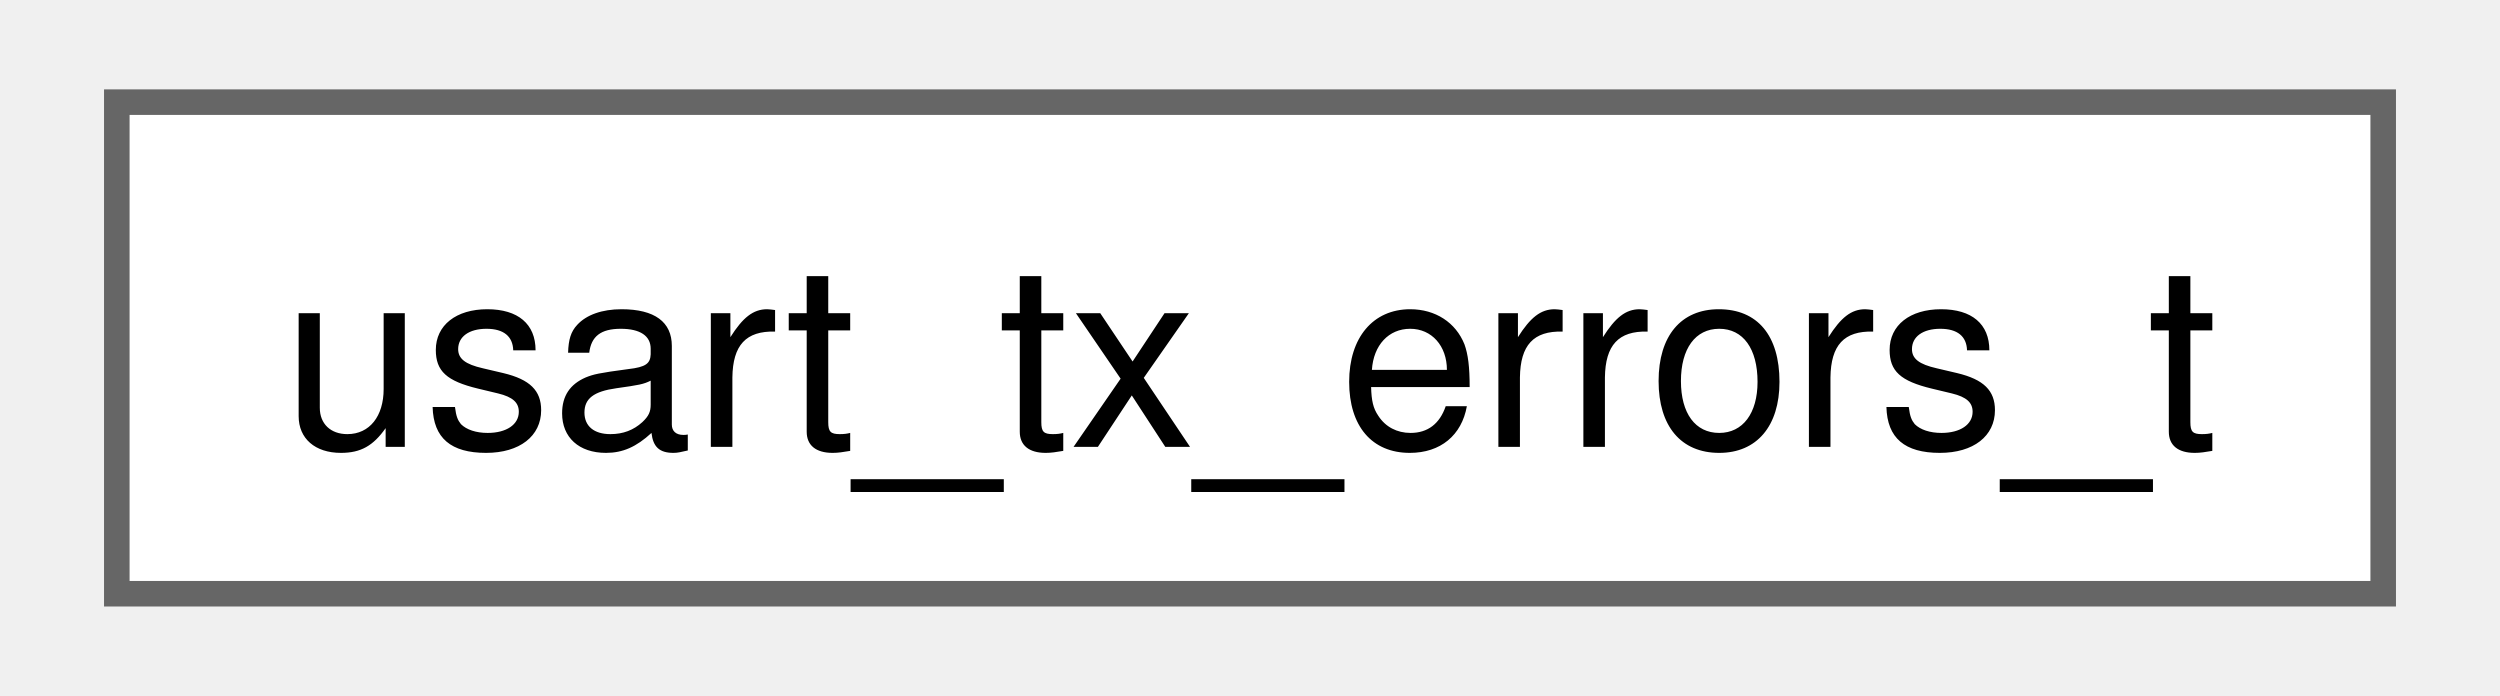
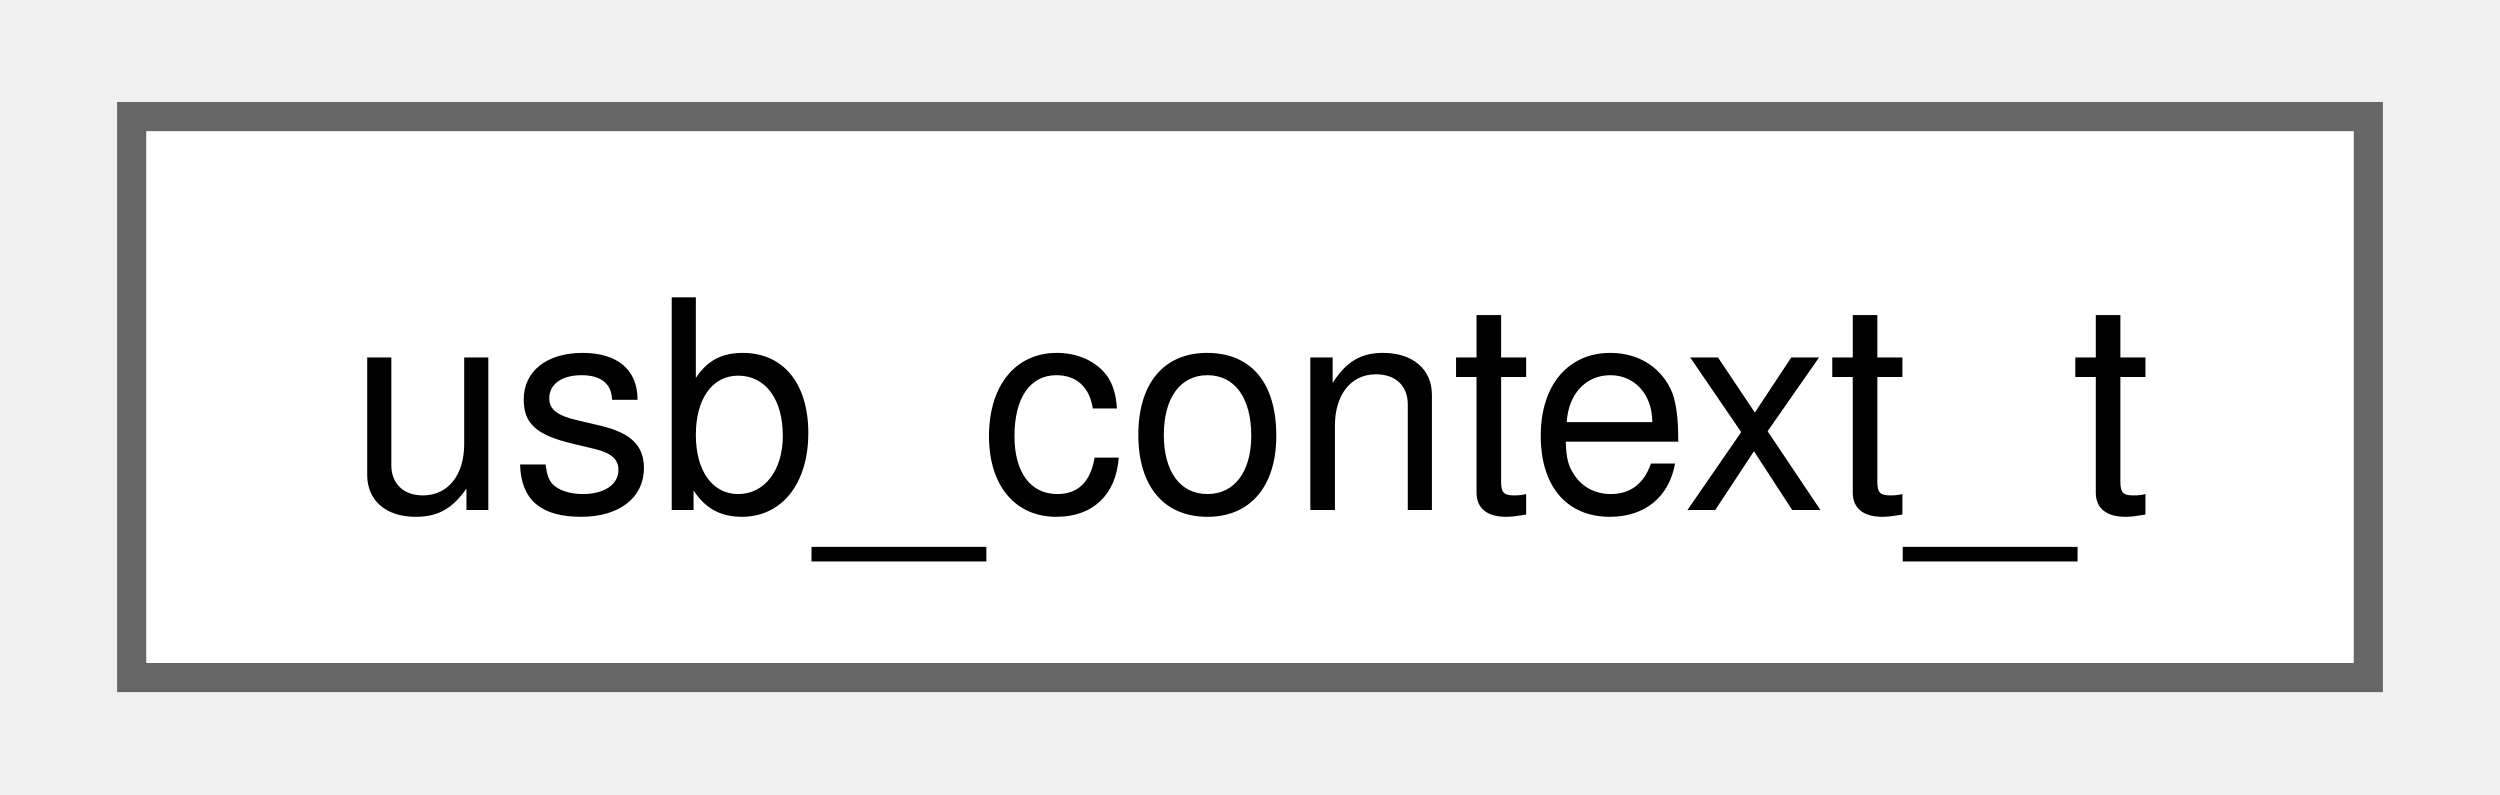
- <svg xmlns="http://www.w3.org/2000/svg" xmlns:xlink="http://www.w3.org/1999/xlink" width="97pt" height="27pt" viewBox="0.00 0.00 96.75 27.25">
+ <svg xmlns="http://www.w3.org/2000/svg" xmlns:xlink="http://www.w3.org/1999/xlink" width="85pt" height="27pt" viewBox="0.00 0.00 84.75 27.25">
  <g id="graph0" class="graph" transform="scale(1 1) rotate(0) translate(4 23.25)">
    <g id="Node000000" class="node">
      <g id="a_Node000000">
-         <a xlink:href="structusart__tx__errors__t.html" target="_top" xlink:title=" ">
-           <polygon fill="white" stroke="#666666" points="88.75,-19.25 0,-19.25 0,0 88.75,0 88.75,-19.25" />
-           <text text-anchor="middle" x="44.38" y="-5.75" font-family="Helvetica,sans-Serif" font-size="10.00">usart_tx_errors_t</text>
+         <a xlink:href="structusb__context__t.html" target="_top" xlink:title=" ">
+           <polygon fill="white" stroke="#666666" points="76.75,-19.25 0,-19.25 0,0 76.75,0 76.75,-19.25" />
+           <text text-anchor="middle" x="38.38" y="-5.75" font-family="Helvetica,sans-Serif" font-size="10.00">usb_context_t</text>
        </a>
      </g>
    </g>
  </g>
</svg>
